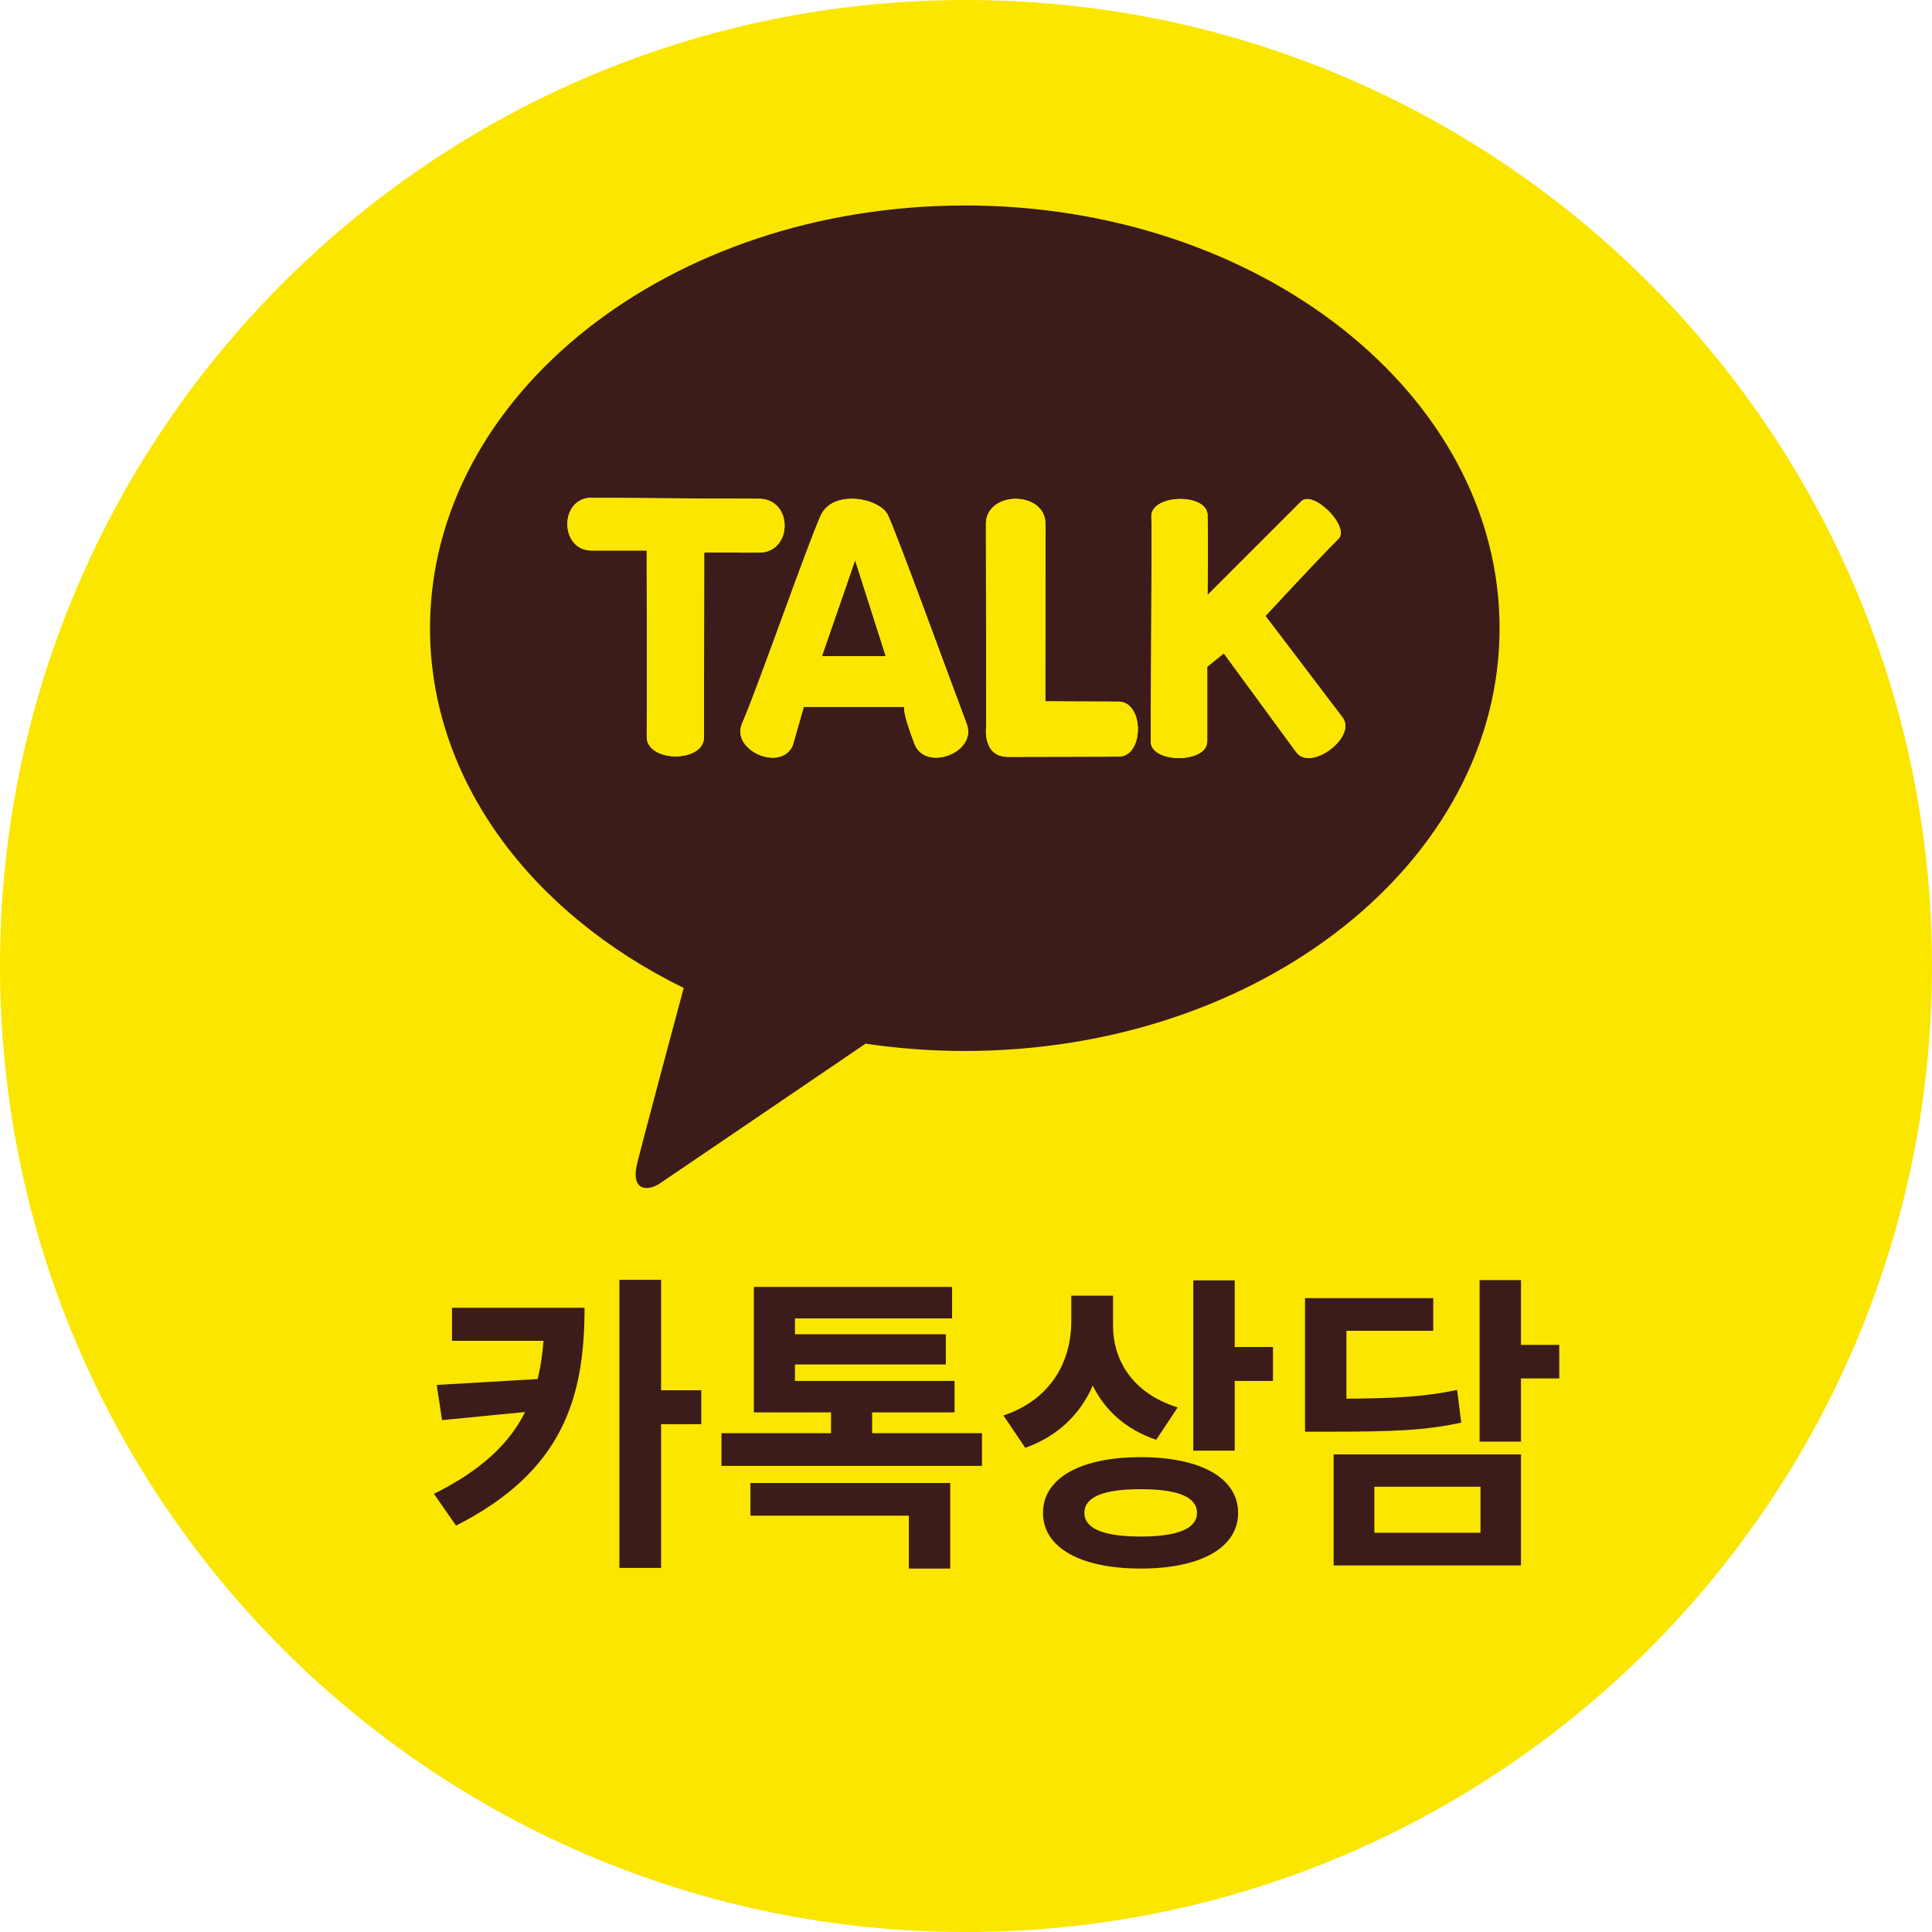
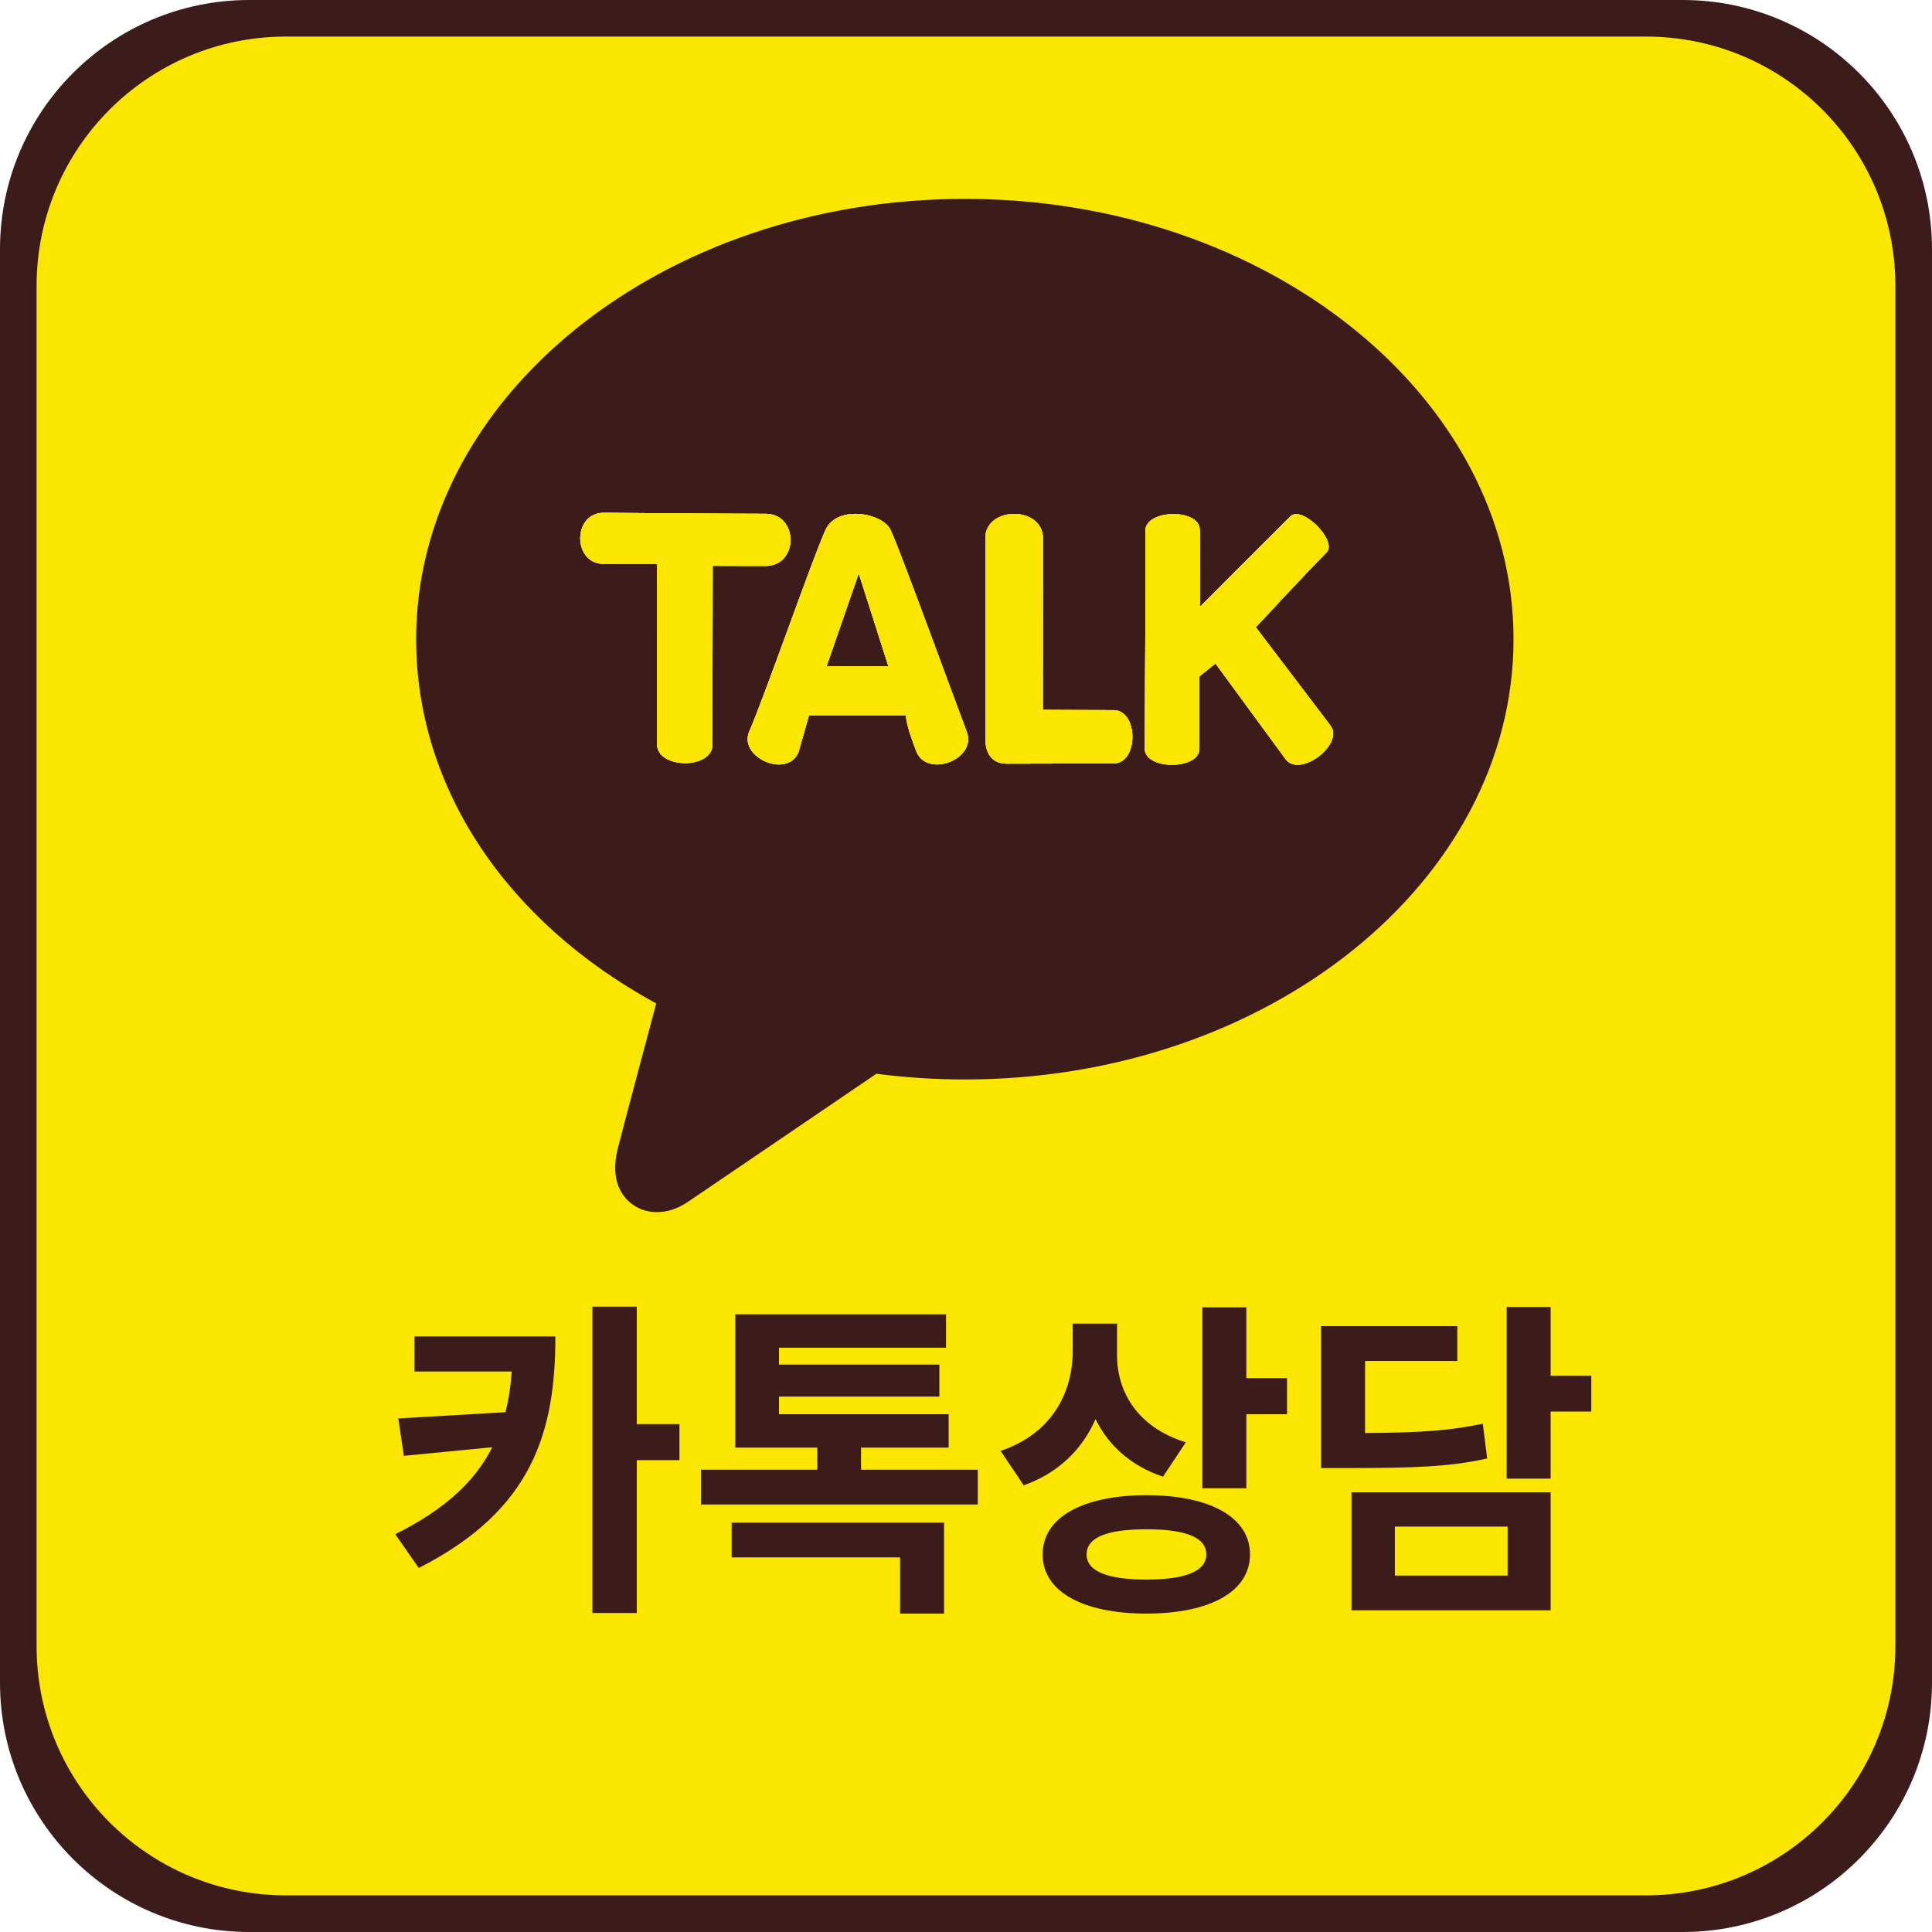
- <svg xmlns="http://www.w3.org/2000/svg" id="_레이어_1" data-name="레이어 1" viewBox="0 0 425.2 425.2">
+ <svg xmlns="http://www.w3.org/2000/svg" id="_레이어_1" data-name="레이어 1" viewBox="0 0 439.37 439.37">
  <defs>
    <style>
      .cls-1, .cls-2 {
        fill: #fbe600;
      }

      .cls-1, .cls-3 {
        stroke-width: 0px;
      }

      .cls-4 {
+         clip-path: url(#clippath-7);
+       }
+ 
+       .cls-5 {
+         clip-path: url(#clippath-1);
+       }
+ 
+       .cls-6 {
+         clip-path: url(#clippath-4);
+       }
+ 
+       .cls-7 {
        font-family: S-CoreDream-7ExtraBold, 'S-Core Dream';
-         font-size: 68.49px;
+         font-size: 75.22px;
        font-weight: 700;
      }

-       .cls-4, .cls-3 {
+       .cls-7, .cls-3 {
        fill: #3c1b1b;
-       }
- 
-       .cls-5 {
-         clip-path: url(#clippath-7);
-       }
- 
-       .cls-6 {
-         clip-path: url(#clippath-1);
-       }
- 
-       .cls-7 {
-         clip-path: url(#clippath-4);
      }

      .cls-8 {
        clip-path: url(#clippath-10);
      }
    </style>
    <clipPath id="clippath-1">
-       <path class="cls-1" d="m130.22,121.15h12.11s.08,33.27.01,41.03c.02,5.66,12.6,5.74,12.59.08l.05-40.67s4.06.03,12.05.03c7.53,0,7.54-11.84,0-11.85-8.48,0-36.84-.23-36.84-.23-7.11.01-7.09,11.62.02,11.62" />
+       <path class="cls-1" d="m137.31,128.23h12.11s.08,33.27.01,41.03c.02,5.66,12.6,5.74,12.59.08l.05-40.67s4.06.03,12.05.03c7.53,0,7.54-11.84,0-11.85-8.48,0-36.84-.23-36.84-.23-7.11.01-7.09,11.62.02,11.62" />
    </clipPath>
    <clipPath id="clippath-4">
-       <path class="cls-1" d="m188.2,123.3l6.74,21.12h-14.05l7.31-21.12Zm-7.55-9.89c-2.98,6.56-13.75,37.57-17.32,45.79-2.59,5.94,8.56,10.79,11.14,4.85l2.43-8.48h22.17s-.76.35,2.18,8.12c2.38,6.28,13.89,1.93,11.51-4.36-3.4-8.99-15.18-41.33-17.32-45.92-.99-2.12-4.54-3.64-7.98-3.64-2.85,0-5.62,1.04-6.8,3.64" />
+       <path class="cls-1" d="m195.29,130.39l6.74,21.12h-14.05l7.31-21.12Zm-7.55-9.89c-2.98,6.56-13.75,37.57-17.32,45.79-2.59,5.94,8.56,10.79,11.14,4.85l2.43-8.48h22.17s-.76.35,2.18,8.12c2.38,6.28,13.89,1.93,11.51-4.36-3.4-8.99-15.18-41.33-17.32-45.92-.99-2.12-4.54-3.64-7.98-3.64-2.85,0-5.62,1.04-6.8,3.64" />
    </clipPath>
    <clipPath id="clippath-7">
-       <path class="cls-1" d="m216.99,115.34c.02,10.54.06,44.49.06,44.49,0,0-.97,6.75,4.81,6.75s18.63-.06,24.32-.06,5.66-12.11-.03-12.11-16.09-.06-16.09-.06c0,0,.05-31.41.03-39.04-.01-3.69-3.28-5.53-6.55-5.53s-6.57,1.86-6.56,5.57" />
+       <path class="cls-1" d="m224.08,122.43c.02,10.54.06,44.49.06,44.49,0,0-.97,6.75,4.81,6.75s18.63-.06,24.32-.06,5.66-12.11-.03-12.11-16.09-.06-16.09-.06c0,0,.05-31.41.03-39.04-.01-3.69-3.28-5.53-6.55-5.53s-6.57,1.86-6.56,5.57" />
    </clipPath>
    <clipPath id="clippath-10">
-       <path class="cls-1" d="m253.4,113.67c.13,4.62-.15,46.4-.15,49.5,0,4.89,12.44,4.88,12.44,0,0-5.67,0-16.44,0-16.44l3.65-2.93,15.97,21.79c3.23,4.26,13.39-3.44,10.16-7.69l-16.96-22.34s11.51-12.45,16.05-16.96c2.65-2.63-5.55-10.89-8.2-8.25-2.57,2.54-20.6,20.6-20.6,20.6,0,0,.16-11.34,0-17.6-.06-2.38-2.98-3.53-5.97-3.53-3.19,0-6.46,1.32-6.4,3.86" />
+       <path class="cls-1" d="m260.48,120.76c.13,4.62-.15,46.4-.15,49.5,0,4.89,12.44,4.88,12.44,0,0-5.67,0-16.44,0-16.44l3.65-2.93,15.97,21.79c3.23,4.26,13.39-3.44,10.16-7.69l-16.96-22.34s11.51-12.45,16.05-16.96c2.65-2.63-5.55-10.89-8.2-8.25-2.57,2.54-20.6,20.6-20.6,20.6,0,0,.16-11.34,0-17.6-.06-2.38-2.98-3.53-5.97-3.53-3.19,0-6.46,1.32-6.4,3.86" />
    </clipPath>
  </defs>
-   <circle class="cls-1" cx="212.6" cy="212.6" r="212.6" />
+   <rect class="cls-3" width="439.37" height="439.37" rx="56.69" ry="56.69" />
+   <rect class="cls-1" x="8.32" y="8.32" width="422.72" height="422.72" rx="56.69" ry="56.69" />
  <g>
-     <path class="cls-3" d="m212.33,45.23c-65,0-117.69,41.65-117.69,93.04,0,33.45,22.32,62.76,55.83,79.16-2.46,9.19-8.92,33.29-10.2,38.44-1.6,6.4,2.34,6.32,4.93,4.6,2.03-1.35,32.25-21.91,45.29-30.78,7.08,1.05,14.38,1.61,21.85,1.61,65,0,117.69-41.65,117.69-93.04s-52.69-93.04-117.69-93.04" />
    <g>
+       <path class="cls-3" d="m149.39,275.66c-1.98,0-3.87-.57-5.48-1.71-2.1-1.48-5.33-5.1-3.43-12.7,1.11-4.42,5.9-22.36,8.76-33.05-34.31-18.67-54.6-49.28-54.6-82.84,0-55.21,55.98-100.13,124.78-100.13s124.78,44.92,124.78,100.13-55.98,100.13-124.78,100.13c-6.73,0-13.48-.44-20.12-1.3l-2.57,1.75c-14.47,9.84-38.68,26.31-40.51,27.53-2.2,1.46-4.57,2.19-6.82,2.19ZM219.41,59.41c-60.99,0-110.61,38.56-110.61,85.96,0,29.69,19.39,56.9,51.86,72.8l5.24,2.56-1.51,5.64c-3.56,13.29-6.22,23.26-7.96,29.83,8.76-5.95,22.69-15.42,32.31-21.96l7.12-4.84,2.74.41c6.83,1.01,13.83,1.53,20.81,1.53,60.99,0,110.61-38.56,110.61-85.95s-49.62-85.96-110.61-85.96Z" />
+       <path class="cls-3" d="m219.41,52.32c-65,0-117.69,41.65-117.69,93.04,0,33.45,22.32,62.76,55.83,79.16-2.46,9.19-8.92,33.29-10.2,38.44-1.6,6.4,2.34,6.32,4.93,4.6,2.03-1.35,32.25-21.91,45.29-30.78,7.08,1.05,14.38,1.61,21.85,1.61,65,0,117.69-41.65,117.69-93.04s-52.69-93.04-117.69-93.04" />
      <g>
-         <path class="cls-2" d="m130.22,121.15h12.11s.08,33.27.01,41.03c.02,5.66,12.6,5.74,12.59.08l.05-40.67s4.06.03,12.05.03c7.53,0,7.54-11.84,0-11.85-8.48,0-36.84-.23-36.84-.23-7.11.01-7.09,11.62.02,11.62" />
-         <g class="cls-6">
-           <rect class="cls-1" x="123.09" y="109.53" width="51.48" height="58.38" />
+         <g>
+           <path class="cls-2" d="m137.31,128.23h12.11s.08,33.27.01,41.03c.02,5.66,12.6,5.74,12.59.08l.05-40.67s4.06.03,12.05.03c7.53,0,7.54-11.84,0-11.85-8.48,0-36.84-.23-36.84-.23-7.11.01-7.09,11.62.02,11.62" />
+           <g class="cls-5">
+             <rect class="cls-1" x="123.09" y="109.53" width="65.65" height="72.55" />
+             <rect class="cls-1" x="130.18" y="116.62" width="51.48" height="58.38" />
+             <path class="cls-1" d="m155.8,180.62c-2.76,0-5.53-.65-7.8-1.95-3.58-2.05-5.64-5.48-5.65-9.39.05-5.48.02-23.74,0-33.96h-5.04c-7.08,0-12.42-5.54-12.42-12.89,0-7.34,5.32-12.89,12.4-12.9.35,0,28.49.23,36.85.23,7.27,0,12.73,5.6,12.73,13.02,0,7.41-5.48,13-12.74,13-1.88,0-3.53,0-4.98,0l-.05,33.57c.01,3.86-2,7.26-5.53,9.31-2.25,1.31-5.01,1.96-7.78,1.96Zm-.87-11.29v.03-.03Z" />
+           </g>
        </g>
-       </g>
-       <g>
-         <path class="cls-2" d="m188.2,123.3l6.74,21.12h-14.05l7.31-21.12Zm-7.55-9.89c-2.98,6.56-13.75,37.57-17.32,45.79-2.59,5.94,8.56,10.79,11.14,4.85l2.43-8.48h22.17s-.76.35,2.18,8.12c2.38,6.28,13.89,1.93,11.51-4.36-3.4-8.99-15.18-41.33-17.32-45.92-.99-2.12-4.54-3.64-7.98-3.64-2.85,0-5.62,1.04-6.8,3.64" />
-         <g class="cls-7">
-           <rect class="cls-1" x="160.74" y="109.77" width="54.4" height="60.22" />
+         <g>
+           <path class="cls-2" d="m195.29,130.39l6.74,21.12h-14.05l7.31-21.12Zm-7.55-9.89c-2.98,6.56-13.75,37.57-17.32,45.79-2.59,5.94,8.56,10.79,11.14,4.85l2.43-8.48h22.17s-.76.35,2.18,8.12c2.38,6.28,13.89,1.93,11.51-4.36-3.4-8.99-15.18-41.33-17.32-45.92-.99-2.12-4.54-3.64-7.98-3.64-2.85,0-5.62,1.04-6.8,3.64" />
+           <g class="cls-6">
+             <rect class="cls-1" x="160.74" y="109.77" width="68.57" height="74.39" />
+             <rect class="cls-1" x="167.82" y="116.86" width="54.4" height="60.22" />
+             <path class="cls-1" d="m177.14,180.92c-4.87,0-9.68-2.55-12.26-6.48-2.19-3.35-2.55-7.35-.97-10.99,1.69-3.89,5.24-13.59,8.67-22.96,3.65-9.97,7.09-19.39,8.7-22.93,2.22-4.88,7.17-7.79,13.25-7.79,5.37,0,11.91,2.39,14.4,7.73,1.51,3.23,6.48,16.58,12.8,33.69,1.99,5.39,3.72,10.07,4.72,12.71,1.39,3.67.91,7.63-1.33,10.87-2.58,3.74-7.31,6.15-12.05,6.15-5.23,0-9.59-2.93-11.38-7.64-.5-1.31-.92-2.49-1.27-3.54h-11.11l-1.08,3.79-.19.43c-1.9,4.36-5.98,6.97-10.91,6.97h0Z" />
+           </g>
        </g>
-       </g>
-       <g>
-         <path class="cls-2" d="m216.99,115.34c.02,10.54.06,44.49.06,44.49,0,0-.97,6.75,4.81,6.75s18.63-.06,24.32-.06,5.66-12.11-.03-12.11-16.09-.06-16.09-.06c0,0,.05-31.41.03-39.04-.01-3.69-3.28-5.53-6.55-5.53s-6.57,1.86-6.56,5.57" />
-         <g class="cls-5">
-           <rect class="cls-1" x="216.08" y="109.78" width="35.8" height="56.81" />
+         <g>
+           <path class="cls-2" d="m224.08,122.43c.02,10.54.06,44.49.06,44.49,0,0-.97,6.75,4.81,6.75s18.63-.06,24.32-.06,5.66-12.11-.03-12.11-16.09-.06-16.09-.06c0,0,.05-31.41.03-39.04-.01-3.69-3.28-5.53-6.55-5.53s-6.57,1.86-6.56,5.57" />
+           <g class="cls-4">
+             <rect class="cls-1" x="216.08" y="109.78" width="49.97" height="70.98" />
+             <rect class="cls-1" x="223.17" y="116.87" width="35.8" height="56.81" />
+             <path class="cls-1" d="m228.95,180.76c-3.59,0-6.76-1.38-8.93-3.89-3.18-3.67-3.14-8.43-2.97-10.32,0-3.76-.04-34.23-.06-44.11h0c0-3.32,1.25-6.4,3.54-8.69,2.52-2.53,6.21-3.98,10.11-3.98,7.75,0,13.62,5.42,13.64,12.6.01,5.31,0,22.27-.02,32.01,3.04.01,6.47.03,8.99.03,6.48,0,11.37,5.66,11.37,13.17,0,2.9-.76,5.71-2.14,7.91-2.07,3.31-5.43,5.21-9.2,5.21-2.83,0-7.43.02-12.05.03-4.67.02-9.37.03-12.28.03Z" />
+           </g>
        </g>
-       </g>
-       <g>
-         <path class="cls-2" d="m253.4,113.67c.13,4.62-.15,46.4-.15,49.5,0,4.89,12.44,4.88,12.44,0,0-5.67,0-16.44,0-16.44l3.65-2.93,15.97,21.79c3.23,4.26,13.39-3.44,10.16-7.69l-16.96-22.34s11.51-12.45,16.05-16.96c2.65-2.63-5.55-10.89-8.2-8.25-2.57,2.54-20.6,20.6-20.6,20.6,0,0,.16-11.34,0-17.6-.06-2.38-2.98-3.53-5.97-3.53-3.19,0-6.46,1.32-6.4,3.86" />
-         <g class="cls-8">
-           <rect class="cls-1" x="253.25" y="107.7" width="45.45" height="62.14" />
+         <g>
+           <path class="cls-2" d="m260.48,120.76c.13,4.62-.15,46.4-.15,49.5,0,4.89,12.44,4.88,12.44,0,0-5.67,0-16.44,0-16.44l3.65-2.93,15.97,21.79c3.23,4.26,13.39-3.44,10.16-7.69l-16.96-22.34s11.51-12.45,16.05-16.96c2.65-2.63-5.55-10.89-8.2-8.25-2.57,2.54-20.6,20.6-20.6,20.6,0,0,.16-11.34,0-17.6-.06-2.38-2.98-3.53-5.97-3.53-3.19,0-6.46,1.32-6.4,3.86" />
+           <g class="cls-8">
+             <rect class="cls-1" x="253.25" y="107.7" width="59.62" height="76.31" />
+             <rect class="cls-1" x="260.34" y="114.79" width="45.45" height="62.14" />
+             <path class="cls-1" d="m295.07,181c-3.28,0-6.28-1.36-8.32-4.05l-.07-.09-6.82-9.31v2.69c0,3.63-1.92,6.83-5.28,8.78-4.57,2.64-11.46,2.65-16.04.01-3.36-1.94-5.29-5.13-5.29-8.77,0-.82.02-4.33.04-9.15.07-12.89.2-36.87.1-40.16h0c-.07-2.69.94-5.24,2.85-7.2,2.45-2.51,6.32-3.95,10.63-3.95,7.52,0,12.89,4.29,13.05,10.43,0,.22.01.44.02.67,3.89-3.89,7.46-7.46,8.51-8.5,2.33-2.32,5.62-3.12,9.04-2.2,4.97,1.35,10.08,6.49,11.4,11.47.91,3.42.08,6.72-2.26,9.04-2.7,2.69-8.06,8.39-11.79,12.39l13.36,17.59c3.88,5.13,2.19,12.26-4.02,16.97-2.95,2.24-6.15,3.34-9.11,3.34Zm3.38-58.55h-.01s0,0,.01,0Z" />
+           </g>
        </g>
      </g>
    </g>
+     <text class="cls-7" transform="translate(87.19 360.27)">
+       <tspan x="0" y="0">카톡상담</tspan>
+     </text>
  </g>
-   <text class="cls-4" transform="translate(93.04 339.12)">
-     <tspan x="0" y="0">카톡상담</tspan>
-   </text>
</svg>
